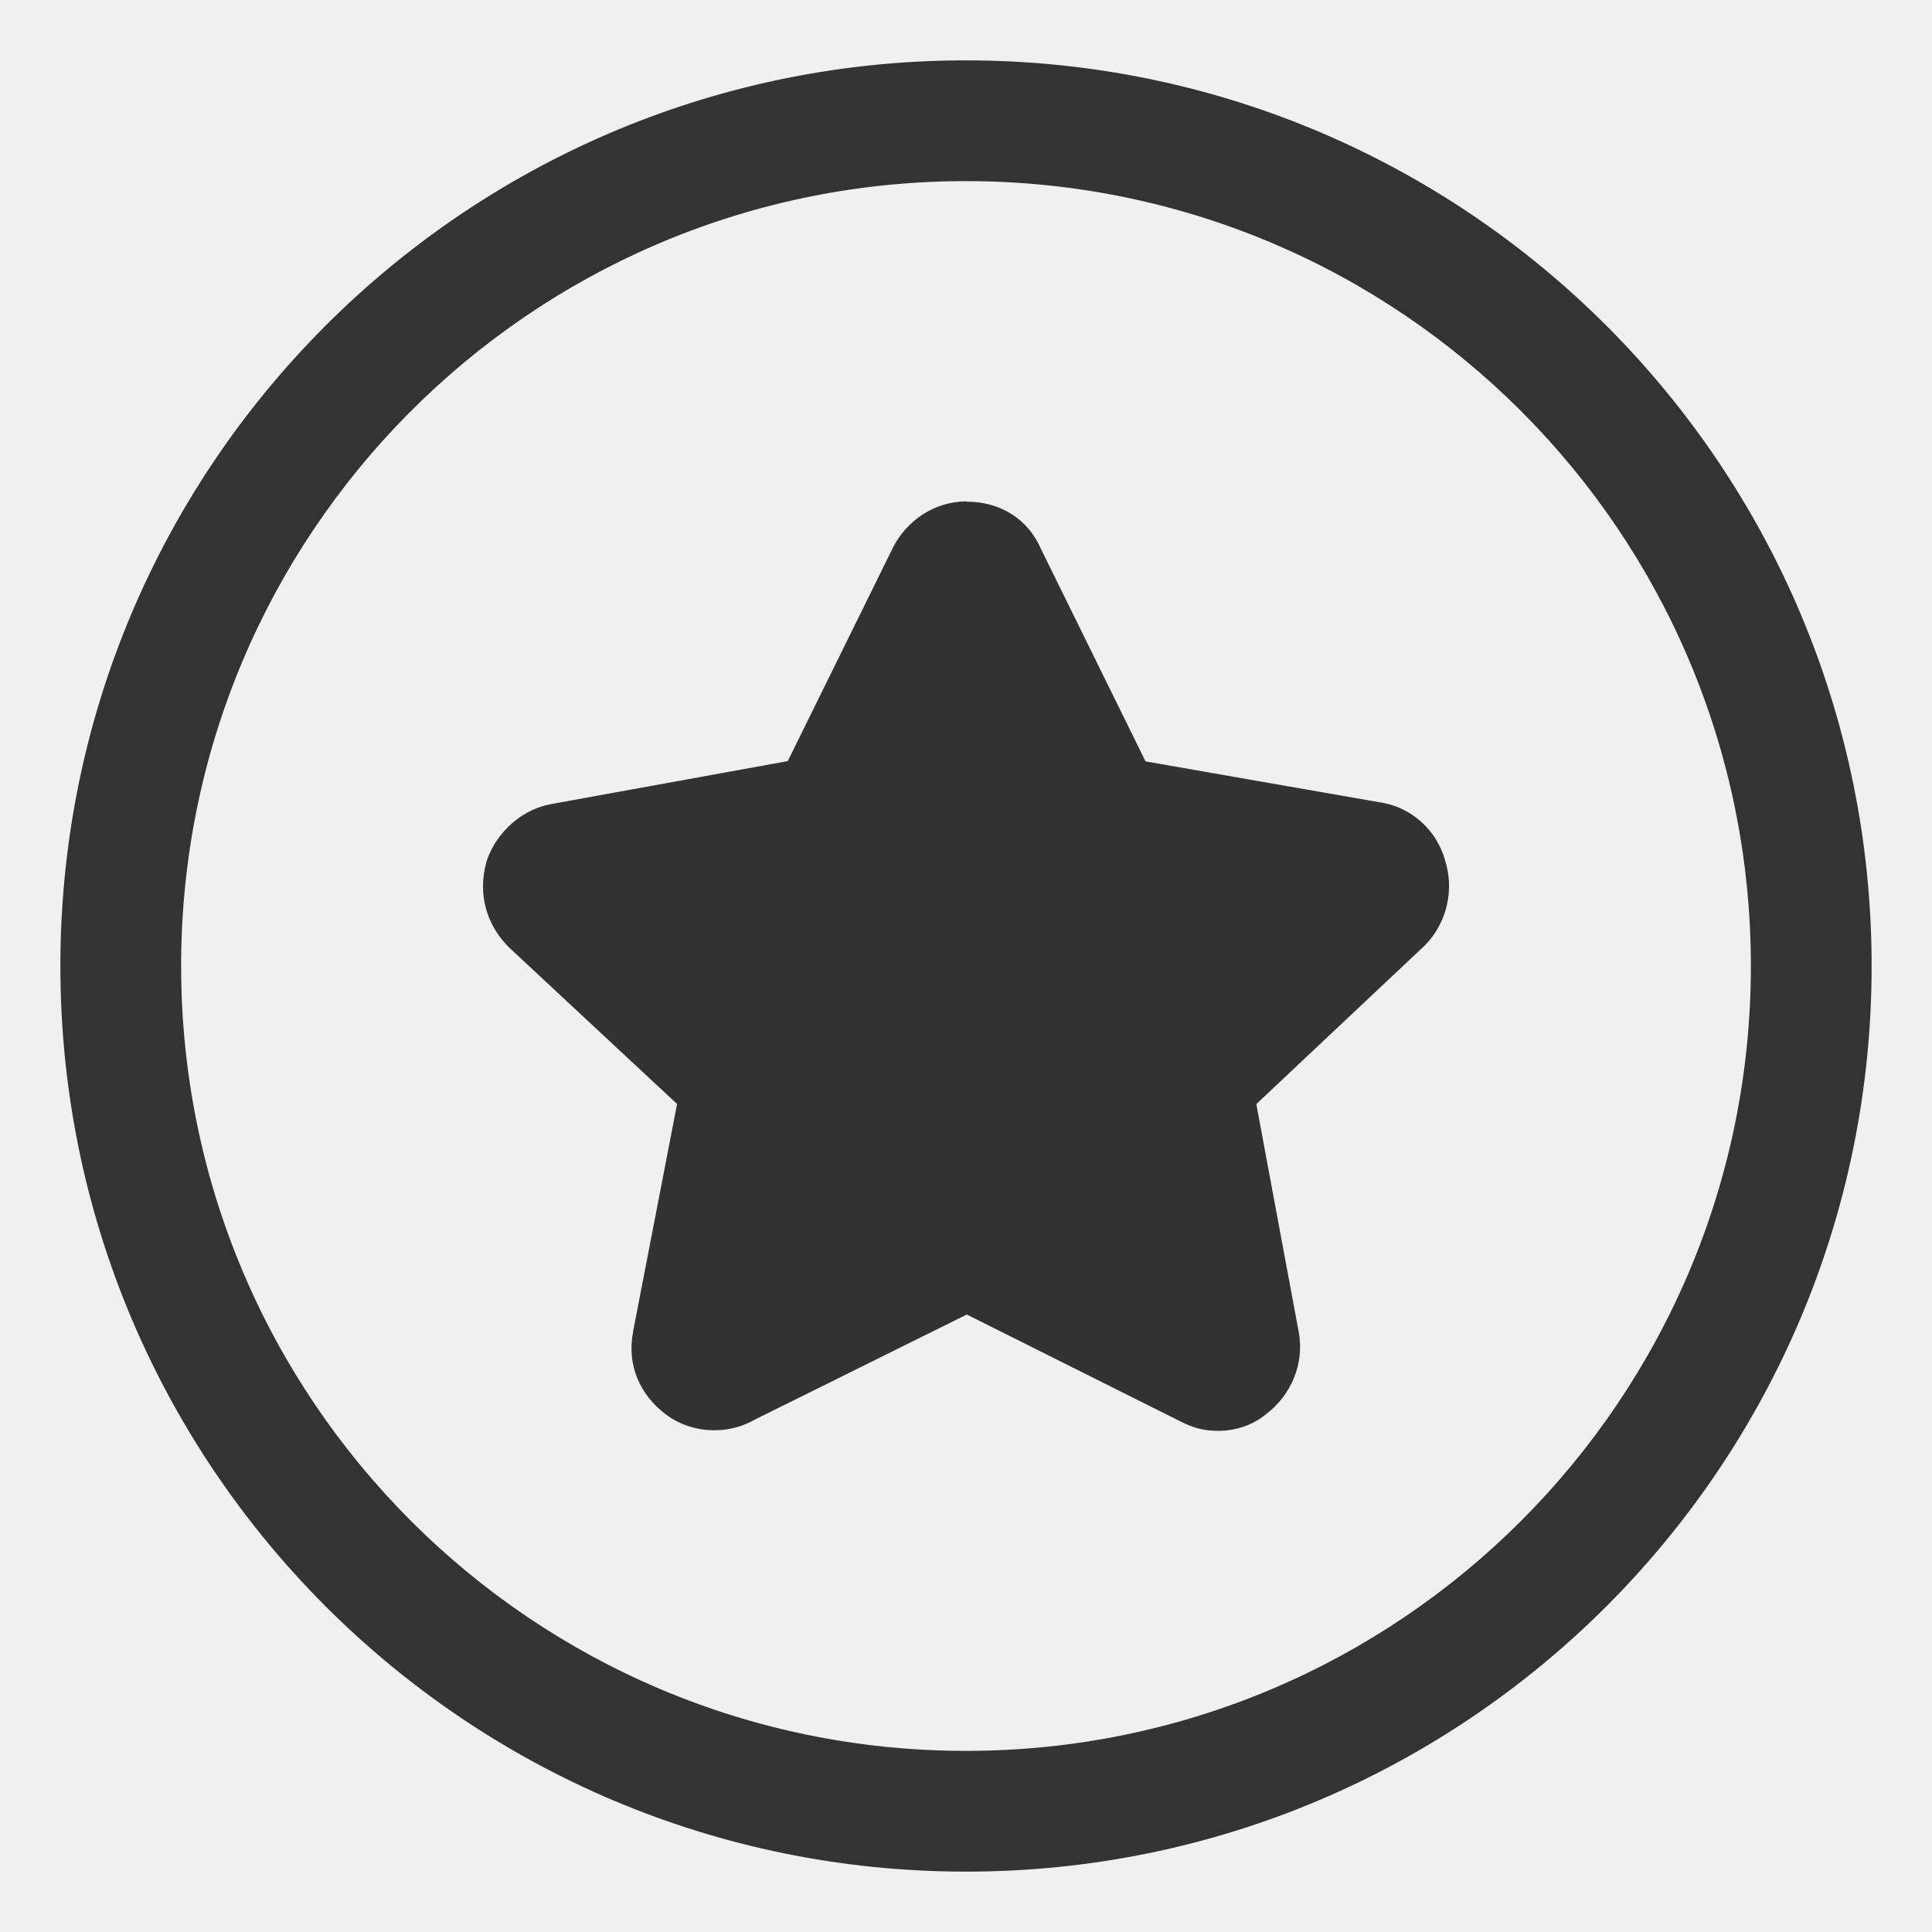
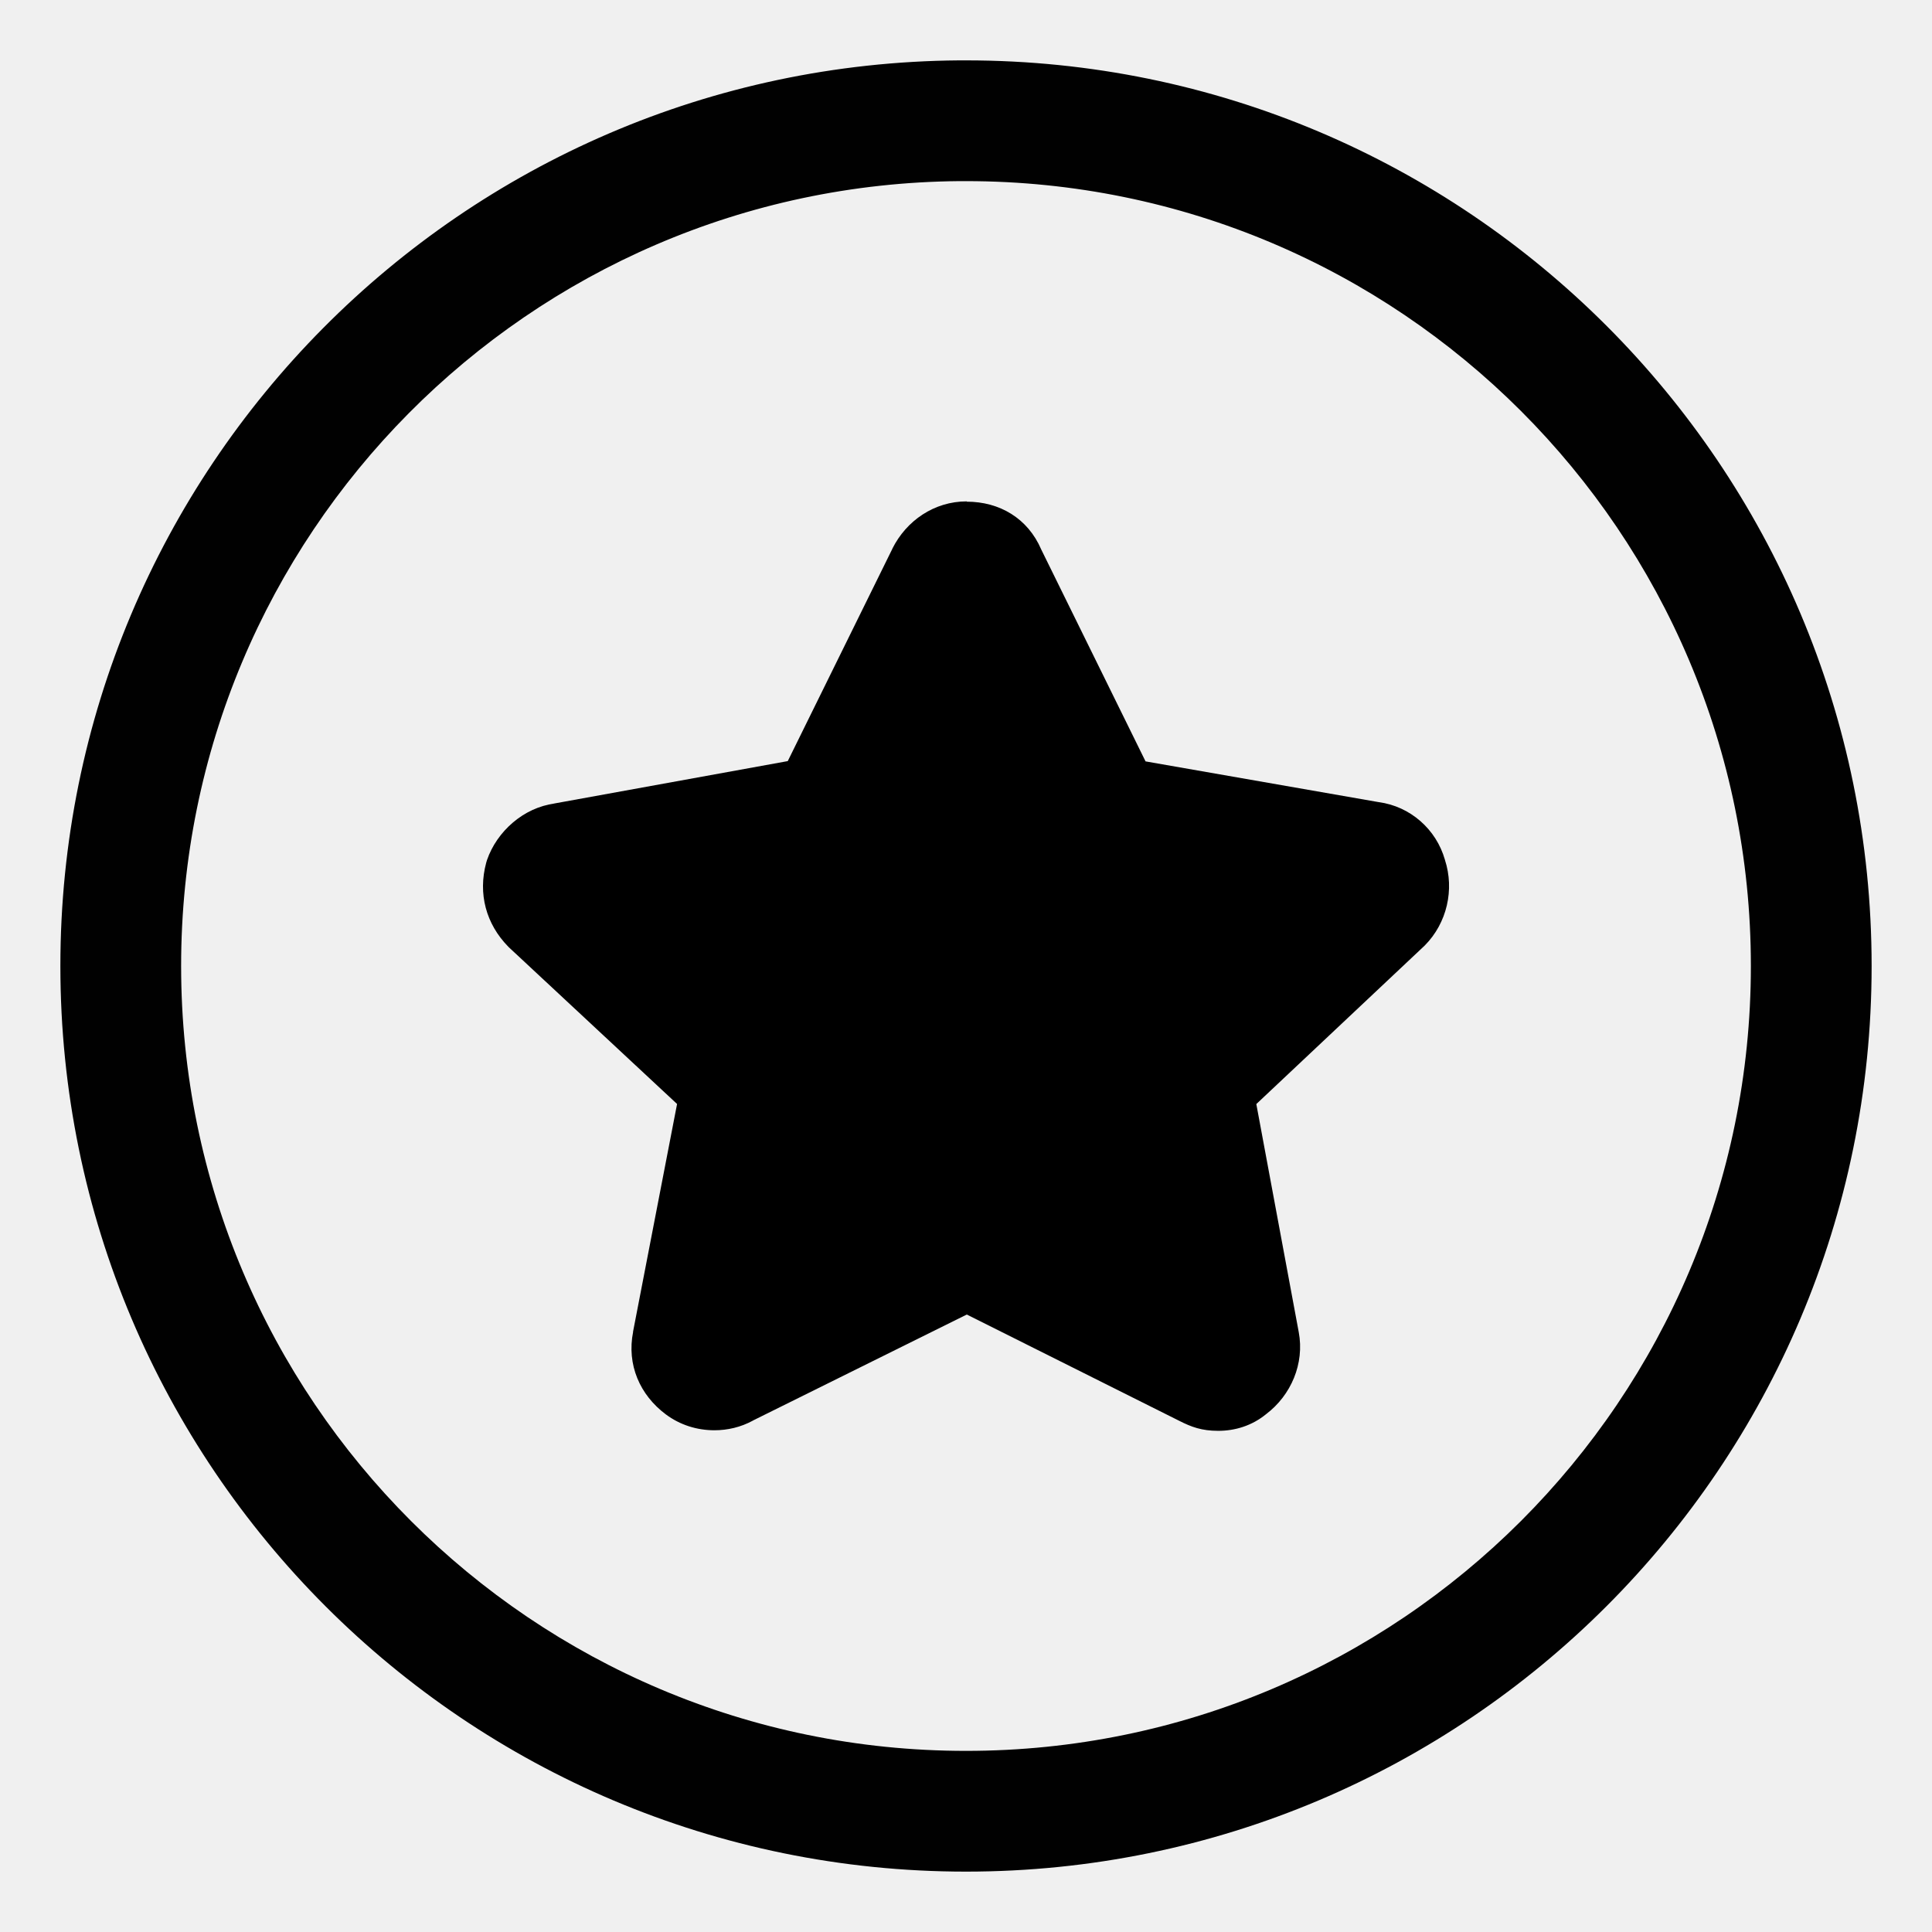
<svg xmlns="http://www.w3.org/2000/svg" xmlns:xlink="http://www.w3.org/1999/xlink" id="svg19" version="1.1" height="32" width="32">
  <defs id="defs6">
    <style type="text/css" id="current-color-scheme">.ColorScheme-Text { color:#dedede; } .ColorScheme-Highlight { color:#5294e2; } .ColorScheme-ButtonBackground { color:#dedede; }</style>
    <filter color-interpolation-filters="sRGB" height="1.072" width="1.072" y="-.036" x="-.036" id="a">
      <feGaussianBlur id="feGaussianBlur3" stdDeviation="0.435" />
    </filter>
    <style type="text/css" id="style835" />
    <style type="text/css" id="style822" />
    <style id="current-color-scheme-5" type="text/css">.ColorScheme-Text { color:#dedede; } .ColorScheme-Highlight { color:#5294e2; } .ColorScheme-ButtonBackground { color:#dedede; }</style>
    <filter id="a-6" x="-.036" y="-.036" width="1.072" height="1.072" color-interpolation-filters="sRGB">
      <feGaussianBlur stdDeviation="0.435" id="feGaussianBlur3-2" />
    </filter>
    <style id="style835-9" type="text/css" />
    <style id="style822-1" type="text/css" />
    <clipPath id="clipPath13429">
      <path id="path833" d="m481 318h22v22h-22z" />
    </clipPath>
    <clipPath id="clipPath13465">
      <path id="path836" d="m507 318h22v22h-22z" />
    </clipPath>
    <clipPath id="clipPath13501">
      <path id="path839" d="m530 318h22v22h-22z" />
    </clipPath>
    <clipPath id="clipPath13753">
      <path id="path842" d="m672 1064c0-1.105 4.925-2 11-2s11 0.895 11 2-4.925 2-11 2-11-0.895-11-2" />
    </clipPath>
    <clipPath id="clipPath13771">
      <path id="path845" d="m660 1057h51v65.001h-51z" />
    </clipPath>
    <clipPath id="clipPath14035">
      <path id="path848" d="m659 517h53v18h-53z" />
    </clipPath>
    <clipPath id="clipPath14127">
      <path id="path851" d="m659 500h53v18h-53z" />
    </clipPath>
    <clipPath id="clipPath14445">
      <path id="path854" d="m648 112h73v60h-73z" />
    </clipPath>
    <clipPath id="clipPath14609">
      <path id="path857" d="m826 1056h59v60h-59z" />
    </clipPath>
    <clipPath id="clipPath15305">
      <path id="path860" d="m805 276h100v100h-100z" />
    </clipPath>
    <clipPath id="clipPath15341">
      <path id="path863" d="m145 1063.8h74.152v45.21h-74.152z" />
    </clipPath>
    <clipPath id="clipPath15715">
      <path id="path866" d="m151 667h57v57h-57z" />
    </clipPath>
    <clipPath id="clipPath15807">
      <path id="path869" d="m154 697h51v51h-51z" />
    </clipPath>
    <clipPath id="clipPath16001">
      <path id="path872" d="m500.04 864.45h36.012v67.52h-36.012z" />
    </clipPath>
    <clipPath id="clipPath16093">
      <path id="path875" d="m836 870.54h47v55.539h-47z" />
    </clipPath>
    <clipPath id="clipPath16477">
      <path id="path878" d="m318.03 702.35h62.848v37.991h-62.848z" />
    </clipPath>
    <clipPath id="clipPath16579">
      <path id="path881" d="m485.03 133.35h62.847v37.991h-62.847z" />
    </clipPath>
    <clipPath id="clipPath16709">
      <path id="path884" d="m493.37 677.93h45.643v68.067h-45.643z" />
    </clipPath>
    <clipPath id="clipPath24218">
      <path id="path887" d="m144.34 1018.2h71.467v78h-71.467z" />
    </clipPath>
    <clipPath id="clipPath24382">
      <path id="path890" d="m293.21 1068.6 66.323-38.292 36.047 62.435-66.323 38.292z" />
    </clipPath>
    <clipPath id="clipPath24650">
      <path id="path893" d="m488.86 1054.5h10v10.706h-10z" />
    </clipPath>
    <clipPath id="clipPath24700">
      <path id="path896" d="m508 1066.8h10.001v10.705h-10.001z" />
    </clipPath>
    <clipPath id="clipPath24750">
      <path id="path899" d="m525 1045.8h10v10.706h-10z" />
    </clipPath>
    <clipPath id="clipPath24864">
      <path id="path902" d="m836 1043.7h25.5v31.5h-25.5z" />
    </clipPath>
    <clipPath id="clipPath24896">
      <path id="path905" d="m838 1062.2h24v24h-24z" />
    </clipPath>
    <clipPath id="clipPath25070">
      <path id="path908" d="m134 489.24h7v6h-7z" />
    </clipPath>
    <clipPath id="clipPath25100">
      <path id="path911" d="m216 489.24h7v6h-7z" />
    </clipPath>
    <clipPath id="clipPath25502">
      <path id="path914" d="m838 477.24h22v22h-22z" />
    </clipPath>
    <clipPath id="clipPath25686">
      <path id="path917" d="m704 1061.2h25v25h-25z" />
    </clipPath>
    <clipPath id="clipPath25788">
      <path id="path920" d="m663.04 1078.6-1.808-3.514-21.07-47.453c13.336-18.439 48.336-26.938 73.836-3.439 0.842 0 6.476 6.246 6 7l-18.386 25.895c-0.483 0.765-1.453 0.946-2.177 0.431l-15.505-11.011c-0.359-0.255-0.847-0.153-1.07 0.238l-18.272 31.869c-0.218 0.384-0.502 0.578-0.782 0.578-0.282 0-0.561-0.197-0.766-0.594" />
    </clipPath>
    <clipPath id="clipPath26420">
      <path id="path923" d="m127 820.24h100v100h-100z" />
    </clipPath>
    <clipPath id="clipPath26860">
      <path id="path926" d="m809 680.24c0-22.092 17.908-40 40-40s40 17.908 40 40c0 22.091-17.908 40-40 40s-40-17.909-40-40" />
    </clipPath>
    <clipPath id="clipPath27506">
      <path id="path929" d="m658 469.24h44v45h-44z" />
    </clipPath>
    <clipPath id="clipPath27772">
      <path id="path932" d="m651 271.24h58v58h-58z" />
    </clipPath>
    <clipPath id="clipPath27864">
      <path id="path935" d="m662 307.24h38v8h-38z" />
    </clipPath>
    <clipPath id="clipPath28028">
      <path id="path938" d="m858.98 137.24c0.013-0.101 0.021-0.203 0.021-0.307v-6.693h15.75c1.237 0 2.25-1.013 2.25-2.25v-11.25l-27-4.5-27 4.5v-2.25l27-4.5 27 4.5v-27c0-1.237-1.013-2.25-2.25-2.25h-49.5c-1.237 0-2.25 1.013-2.25 2.25v-4.25h54v54zm-35.979 0v-9.25c0 1.237 1.013 2.25 2.25 2.25h15.75v6.693c0 0.104 7e-3 0.207 0.02 0.307zm22.5-7h9v4.5h-9zm1.125-9c-0.62 0-1.125-0.506-1.125-1.125v-2.25c0-0.619 0.505-1.125 1.125-1.125h6.75c0.619 0 1.125 0.506 1.125 1.125v2.25c0 0.619-0.506 1.125-1.125 1.125z" />
    </clipPath>
    <clipPath id="clipPath28200">
      <path id="path941" d="m531.27 136.24c6.325-2.29 10.727-8.277 10.727-15.484 0-11.316-10.2-20.563-25.65-34.575l-4.35-3.941-4.35 3.941c-15.45 14.012-25.65 23.259-25.65 34.575v-39.516h60v55zm-26.983 0c2.995-1.052 5.686-2.883 7.71-5.25 2.024 2.367 4.715 4.198 7.71 5.25zm-22.29 0v-15.484c0 7.207 4.402 13.194 10.727 15.484z" />
    </clipPath>
    <clipPath id="clipPath28364">
      <path id="path944" d="m648 79.241h64v64h-64z" />
    </clipPath>
    <clipPath id="clipPath28984">
      <path id="path947" d="m500 691.74c0-3.037 2.463-5.5 5.5-5.5s5.5 2.463 5.5 5.5-2.463 5.5-5.5 5.5-5.5-2.463-5.5-5.5" />
    </clipPath>
    <clipPath id="clipPath29012">
      <path id="path950" d="m500 669.74c0-3.037 2.463-5.5 5.5-5.5s5.5 2.463 5.5 5.5c0 3.038-2.463 5.5-5.5 5.5s-5.5-2.462-5.5-5.5" />
    </clipPath>
    <clipPath id="clipPath29040">
      <path id="path953" d="m494 680.74c0-3.037 2.462-5.5 5.5-5.5s5.5 2.463 5.5 5.5c0 3.038-2.462 5.5-5.5 5.5s-5.5-2.462-5.5-5.5" />
    </clipPath>
    <clipPath id="clipPath29068">
      <path id="path956" d="m513 691.74c0-3.037 2.463-5.5 5.5-5.5s5.5 2.463 5.5 5.5-2.463 5.5-5.5 5.5-5.5-2.463-5.5-5.5" />
    </clipPath>
    <clipPath id="clipPath29096">
      <path id="path959" d="m513 669.74c0-3.037 2.463-5.5 5.5-5.5s5.5 2.463 5.5 5.5c0 3.038-2.463 5.5-5.5 5.5s-5.5-2.462-5.5-5.5" />
    </clipPath>
    <clipPath id="clipPath29124">
      <path id="path962" d="m507 680.74c0-3.037 2.463-5.5 5.5-5.5s5.5 2.463 5.5 5.5c0 3.038-2.463 5.5-5.5 5.5s-5.5-2.462-5.5-5.5" />
    </clipPath>
    <clipPath id="clipPath29152">
      <path id="path965" d="m520 680.74c0-3.037 2.463-5.5 5.5-5.5s5.5 2.463 5.5 5.5c0 3.038-2.463 5.5-5.5 5.5s-5.5-2.462-5.5-5.5" />
    </clipPath>
    <clipPath id="clipPath29252">
      <path id="path968" d="m321 322.24c-4.97 0-9-4.029-9-9 0-4.97 4.03-9 9-9h45c4.971 0 9 4.03 9 9 0 4.971-4.029 9-9 9z" />
    </clipPath>
    <clipPath id="clipPath29280">
      <path id="path971" d="m322 297.24c-4.971 0-9-4.029-9-9 0-4.97 4.029-9 9-9h45c4.971 0 9 4.03 9 9 0 4.971-4.029 9-9 9z" />
    </clipPath>
    <clipPath id="clipPath29400">
      <path id="path974" d="m155 83.24h44v53h-44z" />
    </clipPath>
    <linearGradient gradientUnits="userSpaceOnUse" gradientTransform="matrix(0.88889,0,0,0.88889,100.02,-0.64674)" y2="18.44" y1="11.122" x2="-101.26" x1="-109.09" id="linearGradient1423">
      <stop id="stop977" offset="0" stop-color="#64d2eb" />
      <stop id="stop979" offset="1" stop-color="#0082dc" />
    </linearGradient>
    <linearGradient gradientUnits="userSpaceOnUse" gradientTransform="matrix(0.88889,0,0,0.88889,100.02,-0.64674)" y2="17.895" y1="6.953" x2="-99.66" x1="-107.04" id="linearGradient1431">
      <stop id="stop982" offset="0" stop-color="#a578e1" />
      <stop id="stop984" offset="1" stop-color="#5046a0" />
    </linearGradient>
    <linearGradient gradientUnits="userSpaceOnUse" gradientTransform="matrix(0.88889,0,0,0.88889,100.01,-0.64644)" y2="13.799" y1="4.292" x2="-97.017" x1="-105" id="linearGradient1439">
      <stop id="stop987" offset="0" stop-color="#eb82aa" />
      <stop id="stop989" offset="1" stop-color="#dc2850" />
    </linearGradient>
    <linearGradient gradientUnits="userSpaceOnUse" gradientTransform="matrix(0.88889,0,0,0.88889,100.01,-0.64649)" y2="7.861" y1="1.475" x2="-98.566" x1="-102.1" id="linearGradient1447">
      <stop id="stop992" offset="0" stop-color="#ffdc23" />
      <stop id="stop994" offset="1" stop-color="#f0a019" />
    </linearGradient>
    <linearGradient id="linearGradient1124">
      <stop id="stop1727" offset="0" stop-color="#2864b4" />
      <stop id="stop1729" offset="1" stop-color="#0a4682" />
    </linearGradient>
    <linearGradient id="linearGradient1116">
      <stop id="stop1732" offset="0" stop-color="#28a0f5" />
      <stop id="stop1734" offset="1" stop-color="#057ddc" />
    </linearGradient>
    <linearGradient id="linearGradient1108">
      <stop id="stop1737" offset="0" stop-color="#50d2ff" />
      <stop id="stop1739" offset="1" stop-color="#19a0e6" />
    </linearGradient>
    <linearGradient xlink:href="#linearGradient1108" gradientUnits="userSpaceOnUse" gradientTransform="matrix(0.86728,0,0,0.86728,78.79,-0.58217)" y2="17.991" y1="3.439" x2="-86.517" x1="-86.517" id="linearGradient1110" />
    <linearGradient xlink:href="#linearGradient1116" gradientUnits="userSpaceOnUse" y2="17.991" y1="3.439" x2="-86.411" x1="-86.411" id="linearGradient1118" />
    <linearGradient xlink:href="#linearGradient1124" gradientUnits="userSpaceOnUse" y2="17.991" y1="3.439" x2="-86.411" x1="-86.411" id="linearGradient1126" />
    <filter color-interpolation-filters="sRGB" height="1.154" width="1.184" y="-.077" x="-.092" id="filter1170">
      <feGaussianBlur id="feGaussianBlur1745" stdDeviation="0.315" />
    </filter>
    <linearGradient gradientUnits="userSpaceOnUse" gradientTransform="translate(2.8923,-7.2683)" y2="15.514" y1="22.746" x2="-6.596" x1="-6.596" id="linearGradient3789">
      <stop id="stop1850" offset="0" stop-color="#2dc8f0" />
      <stop id="stop1852" offset="1" stop-color="#50e6ff" />
    </linearGradient>
    <linearGradient gradientUnits="userSpaceOnUse" y2="14.287" y1="5.027" x2="-6.614" x1="-6.614" id="linearGradient3803">
      <stop id="stop1855" offset="0" stop-color="#2fc3fe" />
      <stop id="stop1857" offset="1" stop-color="#23aef5" />
    </linearGradient>
    <linearGradient gradientUnits="userSpaceOnUse" y2="14.287" y1="6.614" x2="-9.843" x1="-9.843" id="linearGradient3811">
      <stop id="stop1860" offset="0" stop-color="#1ea7f1" />
      <stop id="stop1862" offset="1" stop-color="#148dd0" />
    </linearGradient>
    <linearGradient gradientUnits="userSpaceOnUse" y2="14.287" y1="8.731" x2="-12.7" x1="-12.7" id="linearGradient3819">
      <stop id="stop1865" offset="0" stop-color="#0978e8" />
      <stop id="stop1867" offset="1" stop-color="#0467cd" />
    </linearGradient>
    <linearGradient gradientUnits="userSpaceOnUse" y2="14.287" y1="10.848" x2="-15.61" x1="-15.61" id="linearGradient3827">
      <stop id="stop1870" offset="0" stop-color="#0171ca" />
      <stop id="stop1872" offset="1" stop-color="#005ba9" />
    </linearGradient>
    <filter color-interpolation-filters="sRGB" height="1.168" width="1.168" y="-.084" x="-.084" id="filter3898">
      <feGaussianBlur id="feGaussianBlur1875" stdDeviation="0.324" />
    </filter>
    <style type="text/css" id="style1004" />
    <style type="text/css" id="style1045" />
    <style id="style1015" type="text/css" />
    <style type="text/css" id="current-color-scheme-56">.ColorScheme-Text { color:#dedede; } .ColorScheme-Highlight { color:#5294e2; } .ColorScheme-ButtonBackground { color:#dedede; }</style>
    <filter color-interpolation-filters="sRGB" height="1.072" width="1.072" y="-.036" x="-.036" id="a-2">
      <feGaussianBlur id="feGaussianBlur3-9" stdDeviation="0.435" />
    </filter>
    <style type="text/css" id="style835-1" />
    <style type="text/css" id="style822-2" />
    <style id="current-color-scheme-3" type="text/css">.ColorScheme-Text { color:#dedede; } .ColorScheme-Highlight { color:#5294e2; } .ColorScheme-ButtonBackground { color:#dedede; }</style>
    <filter id="a-5" x="-.036" y="-.036" width="1.072" height="1.072" color-interpolation-filters="sRGB">
      <feGaussianBlur stdDeviation="0.435" id="feGaussianBlur3-6" />
    </filter>
    <style id="style834" type="text/css" />
    <style id="style825" type="text/css" />
    <style id="style823" type="text/css" />
    <style type="text/css" id="current-color-scheme-5-7">.ColorScheme-Text { color:#dedede; } .ColorScheme-Highlight { color:#5294e2; } .ColorScheme-ButtonBackground { color:#dedede; }</style>
    <filter color-interpolation-filters="sRGB" height="1.072" width="1.072" y="-.036" x="-.036" id="a-6-0">
      <feGaussianBlur id="feGaussianBlur3-2-9" stdDeviation="0.435" />
    </filter>
    <style type="text/css" id="style834-9" />
    <style type="text/css" id="style825-1" />
    <style type="text/css" id="style926" />
    <style type="text/css" id="style940" />
  </defs>
  <g id="bookmarks">
    <rect id="rect8-0" style="opacity:0;stroke-width:2;paint-order:fill markers stroke" ry="0" rx="0" height="32" width="32" y="0" x="0" />
    <g transform="matrix(1.175331,0,0,1.175331,25.55692,37.91235)" style="fill:#ffffff;fill-opacity:1" id="g1109">
-       <path id="path1111" d="m -8.12,-14.397 3.26,1.63 c 0.096,0.048 0.206,0.079 0.282,0.079 0.116,0 0.224,-0.036 0.303,-0.102 l 0.015,-0.012 c 0.185,-0.139 0.275,-0.36 0.235,-0.576 l -0.656,-3.534 2.595,-2.443 c 0.159,-0.161 0.214,-0.393 0.143,-0.605 l -0.007,-0.022 c -0.057,-0.206 -0.232,-0.358 -0.443,-0.387 l -0.015,-0.002 L -6,-21 -7.616,-24.282 c -0.079,-0.183 -0.291,-0.316 -0.506,-0.316 -0.211,0 -0.413,0.132 -0.516,0.336 l -1.605,3.261 -3.609,0.656 c -0.219,0.028 -0.39,0.173 -0.468,0.4 -0.056,0.208 0.01,0.457 0.163,0.613 l 2.598,2.421 -0.682,3.536 c -0.041,0.204 0.056,0.44 0.235,0.574 0.09,0.067 0.206,0.105 0.328,0.105 0.094,0 0.184,-0.022 0.262,-0.064 l 0.012,-0.006 z" style="color:#000000;font-style:normal;font-variant:normal;font-weight:normal;font-stretch:normal;font-size:medium;line-height:normal;font-family:sans-serif;font-variant-ligatures:normal;font-variant-position:normal;font-variant-caps:normal;font-variant-numeric:normal;font-variant-alternates:normal;font-variant-east-asian:normal;font-feature-settings:normal;font-variation-settings:normal;text-indent:0;text-align:start;text-decoration:none;text-decoration-line:none;text-decoration-style:solid;text-decoration-color:#000000;letter-spacing:normal;word-spacing:normal;text-transform:none;writing-mode:lr-tb;direction:ltr;text-orientation:mixed;dominant-baseline:auto;baseline-shift:baseline;text-anchor:start;white-space:normal;shape-padding:0;shape-margin:0;inline-size:0;clip-rule:nonzero;display:inline;overflow:visible;visibility:visible;isolation:auto;mix-blend-mode:normal;color-interpolation:sRGB;color-interpolation-filters:linearRGB;solid-color:#000000;solid-opacity:1;vector-effect:none;fill:#323232;fill-opacity:1;fill-rule:nonzero;stroke:none;stroke-width:1.185;stroke-linecap:butt;stroke-linejoin:miter;stroke-miterlimit:4;stroke-dasharray:none;stroke-dashoffset:0;stroke-opacity:1;color-rendering:auto;image-rendering:auto;shape-rendering:auto;text-rendering:auto;enable-background:accumulate;stop-color:#000000;stop-opacity:1" />
-       <path id="path1113" d="m -8.121,-25.191 c -0.459,0 -0.85,0.272 -1.047,0.664 v 0.002 l -1.475,2.994 -3.316,0.602 0.033,-0.004 c -0.438,0.055 -0.816,0.392 -0.955,0.795 l -0.006,0.02 -0.006,0.02 c -0.117,0.436 -0.003,0.861 0.311,1.182 l 0.01,0.01 2.369,2.207 -0.621,3.213 0.002,-0.004 c -0.093,0.467 0.096,0.892 0.459,1.164 0.203,0.152 0.443,0.225 0.686,0.225 0.186,0 0.371,-0.043 0.541,-0.135 l 0.004,-0.002 0.002,-0.002 3.01,-1.492 2.994,1.498 c 0.17,0.086 0.315,0.141 0.549,0.141 0.236,0 0.475,-0.071 0.676,-0.236 0.35,-0.265 0.542,-0.711 0.459,-1.154 l -0.598,-3.215 2.369,-2.23 0.008,-0.008 c 0.309,-0.313 0.418,-0.783 0.281,-1.203 -0.121,-0.431 -0.489,-0.755 -0.934,-0.814 l -3.285,-0.574 -1.469,-2.984 c -0.19,-0.444 -0.591,-0.676 -1.051,-0.676 z m 0,1.223 1.723,3.5 3.889,0.682 0.004,0.012 -0.004,0.004 -2.814,2.65 0.709,3.814 -3.504,-1.752 -0.264,0.131 -3.27,1.621 0.736,-3.814 -2.818,-2.625 v -0.002 c 0.002,9.18e-4 -0.004,-0.005 -0.006,-0.016 l 3.896,-0.709 z m 6.732,3.799 0.008,0.025 c -2.121e-4,-6.46e-4 2.133e-4,-0.001 0,-0.002 z m -12.373,0.41 h 0.004 l -0.002,0.008 c 0.018,-0.051 -0.02,-0.006 -0.02,-0.006 z m 2.105,6.48 c 0.004,0.002 5.81e-4,-6e-5 0.006,0.004 0.004,0.003 -6.85e-4,-0.023 -0.01,0.014 z" style="color:#000000;font-style:normal;font-variant:normal;font-weight:normal;font-stretch:normal;font-size:medium;line-height:normal;font-family:sans-serif;font-variant-ligatures:normal;font-variant-position:normal;font-variant-caps:normal;font-variant-numeric:normal;font-variant-alternates:normal;font-variant-east-asian:normal;font-feature-settings:normal;font-variation-settings:normal;text-indent:0;text-align:start;text-decoration:none;text-decoration-line:none;text-decoration-style:solid;text-decoration-color:#000000;letter-spacing:normal;word-spacing:normal;text-transform:none;writing-mode:lr-tb;direction:ltr;text-orientation:mixed;dominant-baseline:auto;baseline-shift:baseline;text-anchor:start;white-space:normal;shape-padding:0;shape-margin:0;inline-size:0;clip-rule:nonzero;display:inline;overflow:visible;visibility:visible;isolation:auto;mix-blend-mode:normal;color-interpolation:sRGB;color-interpolation-filters:linearRGB;solid-color:#000000;solid-opacity:1;vector-effect:none;fill:#323232;fill-opacity:1;fill-rule:nonzero;stroke:none;stroke-width:1.185;stroke-linecap:butt;stroke-linejoin:miter;stroke-miterlimit:4;stroke-dasharray:none;stroke-dashoffset:0;stroke-opacity:1;color-rendering:auto;image-rendering:auto;shape-rendering:auto;text-rendering:auto;enable-background:accumulate;stop-color:#000000;stop-opacity:1" />
+       <path id="path1111" d="m -8.12,-14.397 3.26,1.63 c 0.096,0.048 0.206,0.079 0.282,0.079 0.116,0 0.224,-0.036 0.303,-0.102 l 0.015,-0.012 c 0.185,-0.139 0.275,-0.36 0.235,-0.576 l -0.656,-3.534 2.595,-2.443 c 0.159,-0.161 0.214,-0.393 0.143,-0.605 l -0.007,-0.022 c -0.057,-0.206 -0.232,-0.358 -0.443,-0.387 l -0.015,-0.002 L -6,-21 -7.616,-24.282 c -0.079,-0.183 -0.291,-0.316 -0.506,-0.316 -0.211,0 -0.413,0.132 -0.516,0.336 l -1.605,3.261 -3.609,0.656 c -0.219,0.028 -0.39,0.173 -0.468,0.4 -0.056,0.208 0.01,0.457 0.163,0.613 l 2.598,2.421 -0.682,3.536 c -0.041,0.204 0.056,0.44 0.235,0.574 0.09,0.067 0.206,0.105 0.328,0.105 0.094,0 0.184,-0.022 0.262,-0.064 l 0.012,-0.006 z" style="color:#000000;font-style:normal;font-variant:normal;font-weight:normal;font-stretch:normal;font-size:medium;line-height:normal;font-family:sans-serif;font-variant-ligatures:normal;font-variant-position:normal;font-variant-caps:normal;font-variant-numeric:normal;font-variant-alternates:normal;font-variant-east-asian:normal;font-feature-settings:normal;font-variation-settings:normal;text-indent:0;text-align:start;text-decoration:none;text-decoration-line:none;text-decoration-style:solid;text-decoration-color:#000000;letter-spacing:normal;word-spacing:normal;text-transform:none;writing-mode:lr-tb;direction:ltr;text-orientation:mixed;dominant-baseline:auto;baseline-shift:baseline;text-anchor:start;white-space:normal;shape-padding:0;shape-margin:0;inline-size:0;clip-rule:nonzero;display:inline;overflow:visible;visibility:visible;isolation:auto;mix-blend-mode:normal;color-interpolation:sRGB;color-interpolation-filters:linearRGB;solid-color:#000000;solid-opacity:1;vector-effect:none;fill:#000000;fill-opacity:1;fill-rule:nonzero;stroke:none;stroke-width:1.185;stroke-linecap:butt;stroke-linejoin:miter;stroke-miterlimit:4;stroke-dasharray:none;stroke-dashoffset:0;stroke-opacity:1;color-rendering:auto;image-rendering:auto;shape-rendering:auto;text-rendering:auto;enable-background:accumulate;stop-color:#000000;stop-opacity:1" />
+       <path id="path1113" d="m -8.121,-25.191 c -0.459,0 -0.85,0.272 -1.047,0.664 v 0.002 l -1.475,2.994 -3.316,0.602 0.033,-0.004 c -0.438,0.055 -0.816,0.392 -0.955,0.795 l -0.006,0.02 -0.006,0.02 c -0.117,0.436 -0.003,0.861 0.311,1.182 l 0.01,0.01 2.369,2.207 -0.621,3.213 0.002,-0.004 c -0.093,0.467 0.096,0.892 0.459,1.164 0.203,0.152 0.443,0.225 0.686,0.225 0.186,0 0.371,-0.043 0.541,-0.135 l 0.004,-0.002 0.002,-0.002 3.01,-1.492 2.994,1.498 c 0.17,0.086 0.315,0.141 0.549,0.141 0.236,0 0.475,-0.071 0.676,-0.236 0.35,-0.265 0.542,-0.711 0.459,-1.154 l -0.598,-3.215 2.369,-2.23 0.008,-0.008 c 0.309,-0.313 0.418,-0.783 0.281,-1.203 -0.121,-0.431 -0.489,-0.755 -0.934,-0.814 l -3.285,-0.574 -1.469,-2.984 c -0.19,-0.444 -0.591,-0.676 -1.051,-0.676 z m 0,1.223 1.723,3.5 3.889,0.682 0.004,0.012 -0.004,0.004 -2.814,2.65 0.709,3.814 -3.504,-1.752 -0.264,0.131 -3.27,1.621 0.736,-3.814 -2.818,-2.625 v -0.002 c 0.002,9.18e-4 -0.004,-0.005 -0.006,-0.016 l 3.896,-0.709 z m 6.732,3.799 0.008,0.025 c -2.121e-4,-6.46e-4 2.133e-4,-0.001 0,-0.002 z m -12.373,0.41 h 0.004 l -0.002,0.008 c 0.018,-0.051 -0.02,-0.006 -0.02,-0.006 z m 2.105,6.48 c 0.004,0.002 5.81e-4,-6e-5 0.006,0.004 0.004,0.003 -6.85e-4,-0.023 -0.01,0.014 z" style="color:#000000;font-style:normal;font-variant:normal;font-weight:normal;font-stretch:normal;font-size:medium;line-height:normal;font-family:sans-serif;font-variant-ligatures:normal;font-variant-position:normal;font-variant-caps:normal;font-variant-numeric:normal;font-variant-alternates:normal;font-variant-east-asian:normal;font-feature-settings:normal;font-variation-settings:normal;text-indent:0;text-align:start;text-decoration:none;text-decoration-line:none;text-decoration-style:solid;text-decoration-color:#000000;letter-spacing:normal;word-spacing:normal;text-transform:none;writing-mode:lr-tb;direction:ltr;text-orientation:mixed;dominant-baseline:auto;baseline-shift:baseline;text-anchor:start;white-space:normal;shape-padding:0;shape-margin:0;inline-size:0;clip-rule:nonzero;display:inline;overflow:visible;visibility:visible;isolation:auto;mix-blend-mode:normal;color-interpolation:sRGB;color-interpolation-filters:linearRGB;solid-color:#000000;solid-opacity:1;vector-effect:none;fill:#000000;fill-opacity:1;fill-rule:nonzero;stroke:none;stroke-width:1.185;stroke-linecap:butt;stroke-linejoin:miter;stroke-miterlimit:4;stroke-dasharray:none;stroke-dashoffset:0;stroke-opacity:1;color-rendering:auto;image-rendering:auto;shape-rendering:auto;text-rendering:auto;enable-background:accumulate;stop-color:#000000;stop-opacity:1" />
    </g>
-     <path id="path1638" style="opacity:0.996;fill:#323232;fill-opacity:1;stroke-width:0.692;stroke-linecap:round;paint-order:stroke fill markers" d="M 15.887,1 A 15,15 0 0 0 1,16 a 15,15 0 0 0 15,15 15,15 0 0 0 15,-15 15,15 0 0 0 -15,-15 15,15 0 0 0 -0.113,0 z m 0.006,2 a 13,13 0 0 1 0.107,0 13,13 0 0 1 13,13 13,13 0 0 1 -13,13 13,13 0 0 1 -13,-13 13,13 0 0 1 12.893,-13 z" />
+     <path id="path1638" style="opacity:0.996;fill:#000000;fill-opacity:1;stroke-width:0.692;stroke-linecap:round;paint-order:stroke fill markers" d="M 15.887,1 A 15,15 0 0 0 1,16 a 15,15 0 0 0 15,15 15,15 0 0 0 15,-15 15,15 0 0 0 -15,-15 15,15 0 0 0 -0.113,0 z m 0.006,2 a 13,13 0 0 1 0.107,0 13,13 0 0 1 13,13 13,13 0 0 1 -13,13 13,13 0 0 1 -13,-13 13,13 0 0 1 12.893,-13 z" />
  </g>
</svg>
